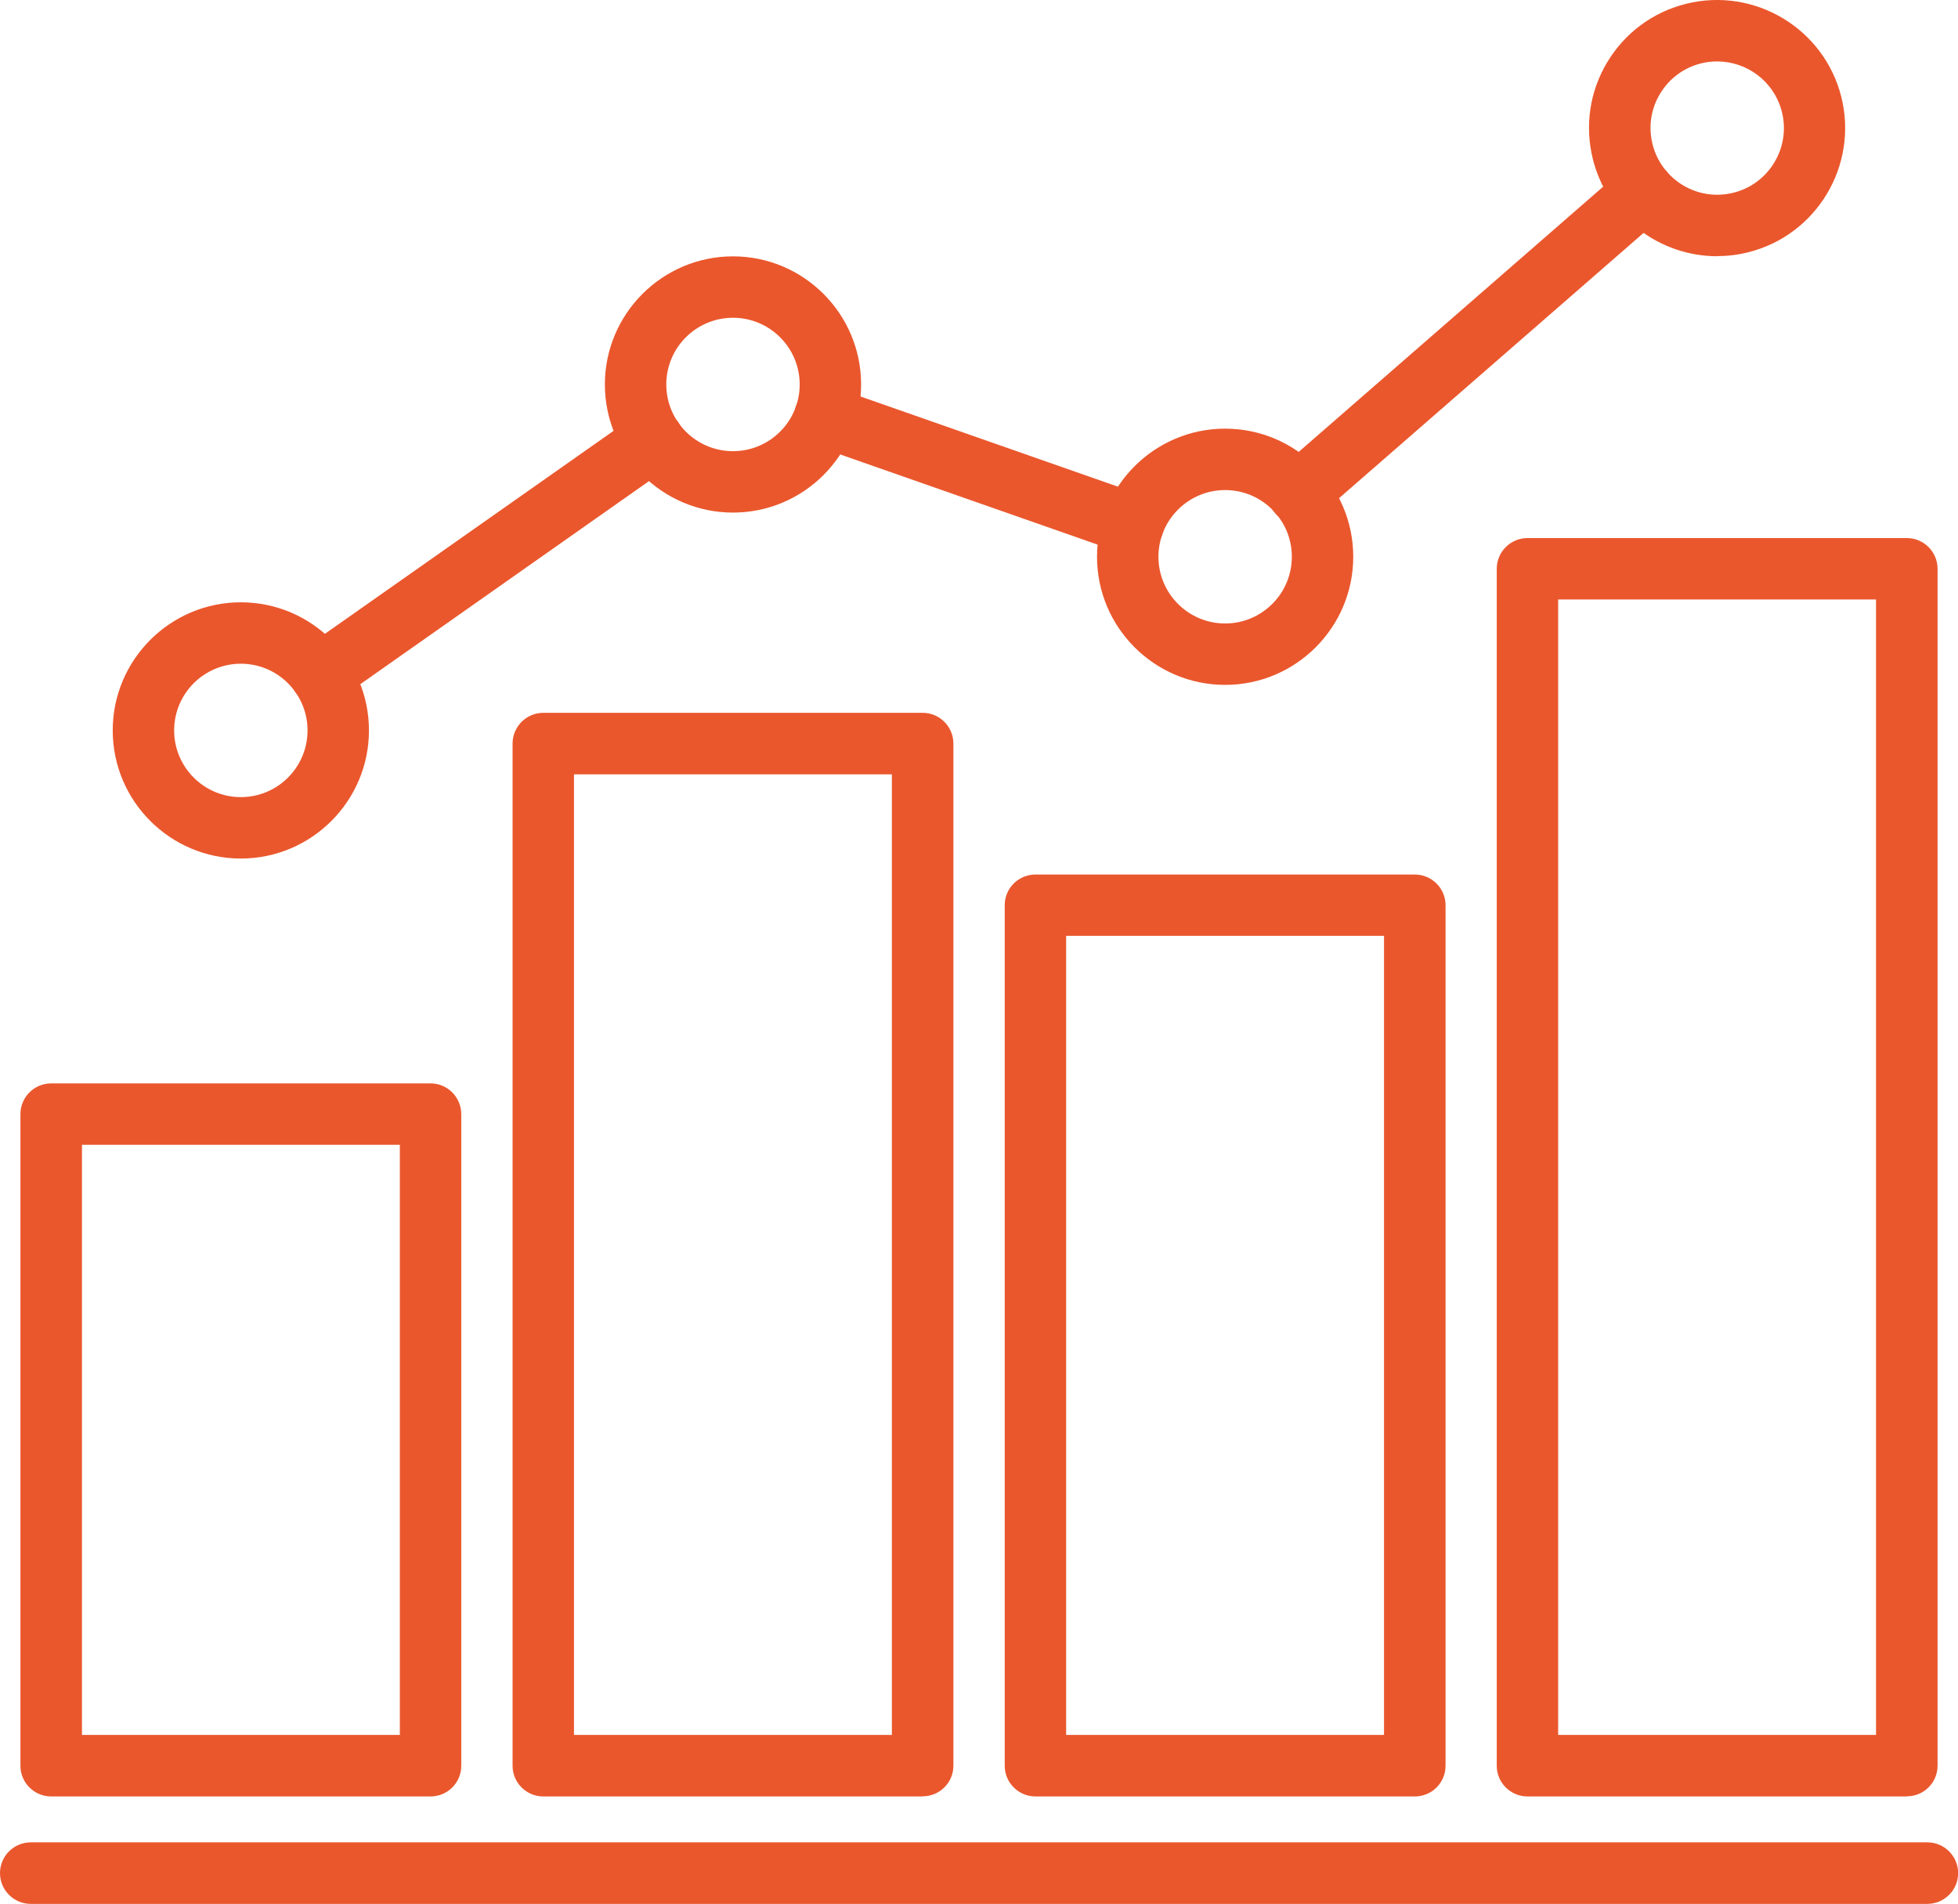
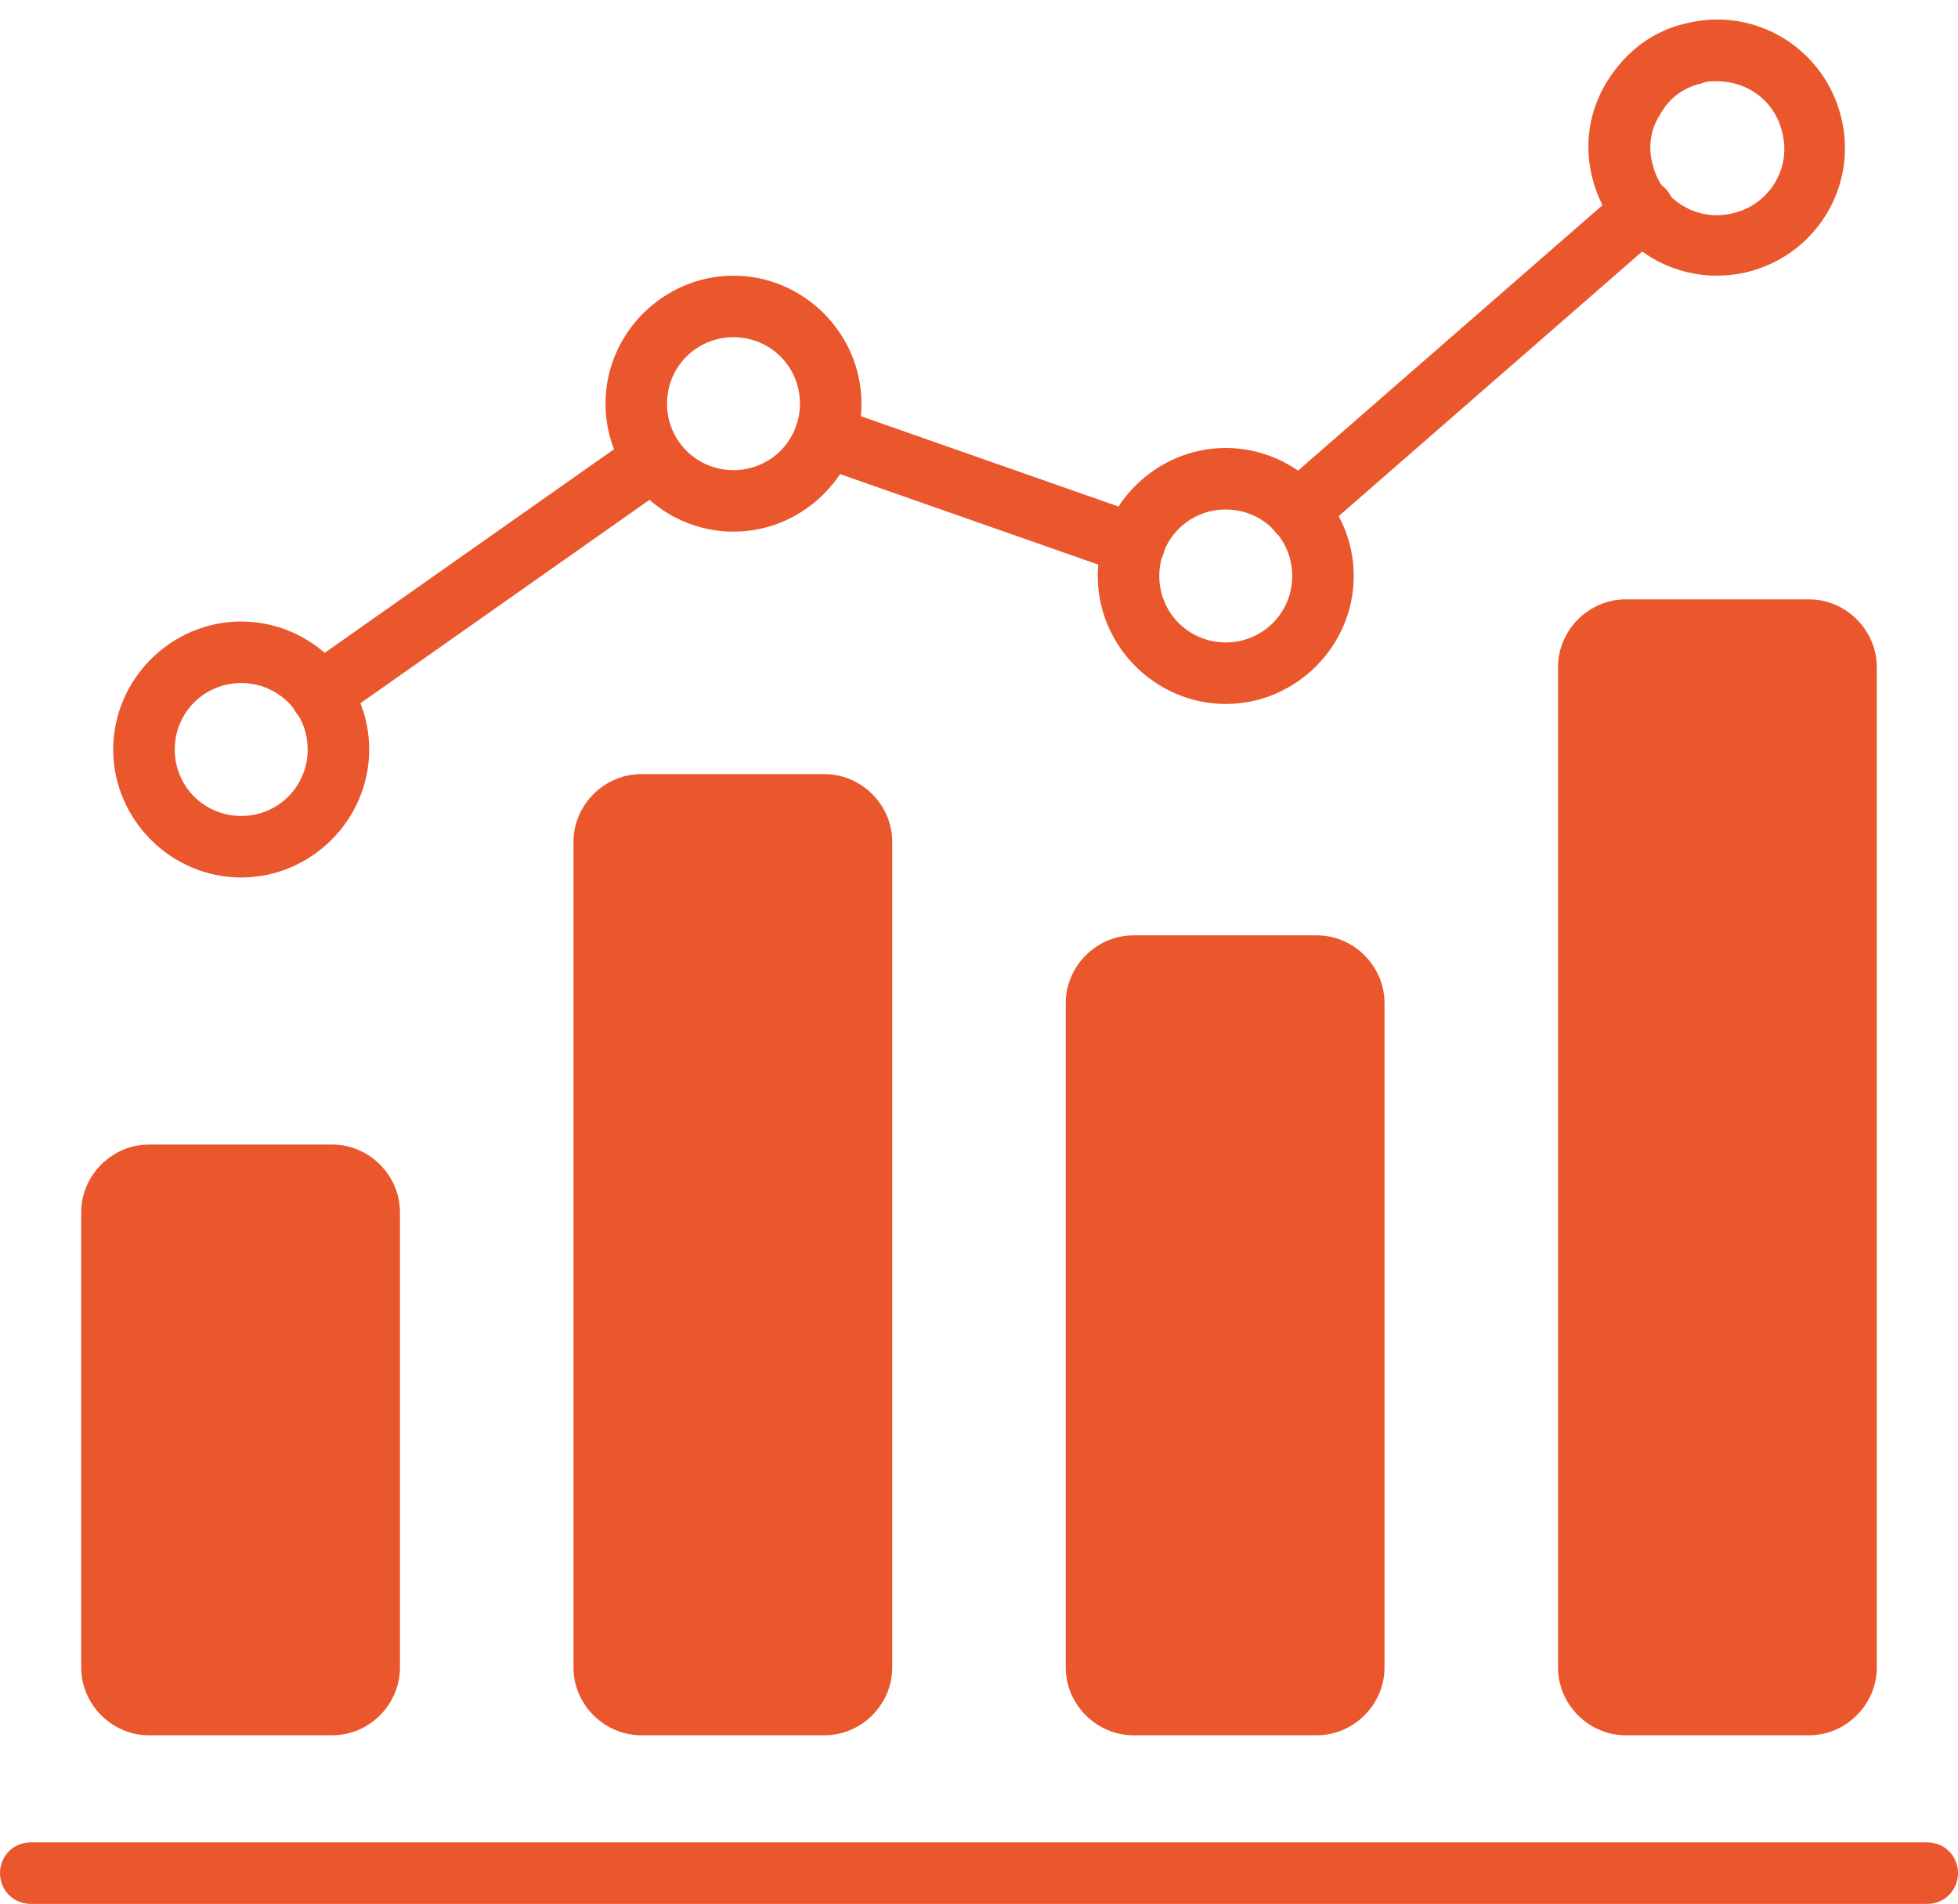
- <svg xmlns="http://www.w3.org/2000/svg" id="Capa_2" data-name="Capa 2" viewBox="0 0 159.1 154.7">
+ <svg xmlns="http://www.w3.org/2000/svg" id="Capa_2" version="1.1" viewBox="0 0 159.1 154.7">
  <defs>
    <style>
-       .cls-1 {
+       .st0 {
        fill: #ea572d;
      }
    </style>
  </defs>
-   <g id="Capa_1-2" data-name="Capa 1">
+   <g id="Capa_1-2">
    <g>
-       <path class="cls-1" d="M156.61,154.7H2.5c-1.38,0-2.5-1.12-2.5-2.5s1.12-2.5,2.5-2.5h154.11c1.38,0,2.5,1.12,2.5,2.5s-1.12,2.5-2.5,2.5Z" />
-       <path class="cls-1" d="M34.99,145.97H4.16c-1.38,0-2.5-1.12-2.5-2.49v-52.95c0-1.38,1.12-2.5,2.5-2.5h30.82c1.38,0,2.5,1.12,2.5,2.5v52.95c0,1.38-1.12,2.49-2.5,2.49ZM6.66,140.97h25.83v-47.95H6.66v47.95Z" />
-       <path class="cls-1" d="M74.97,145.97h-30.82c-1.38,0-2.5-1.12-2.5-2.49V60.42c0-1.38,1.12-2.5,2.5-2.5h30.82c1.38,0,2.5,1.12,2.5,2.5v83.05c0,1.38-1.12,2.49-2.5,2.49ZM46.64,140.97h25.83V62.92h-25.83v78.05Z" />
-       <path class="cls-1" d="M114.96,145.97h-30.82c-1.38,0-2.5-1.12-2.5-2.49v-69.93c0-1.38,1.12-2.49,2.5-2.49h30.82c1.38,0,2.5,1.12,2.5,2.49v69.93c0,1.38-1.12,2.49-2.5,2.49ZM86.63,140.97h25.83v-64.93h-25.83v64.93Z" />
-       <path class="cls-1" d="M154.94,145.97h-30.82c-1.38,0-2.5-1.12-2.5-2.49V46.22c0-1.38,1.12-2.5,2.5-2.5h30.82c1.38,0,2.5,1.12,2.5,2.5v97.25c0,1.38-1.12,2.49-2.5,2.49ZM126.61,140.97h25.83V48.71h-25.83v92.26Z" />
-       <path class="cls-1" d="M19.57,69.76c-5.74,0-10.41-4.67-10.41-10.41s4.67-10.41,10.41-10.41,10.41,4.67,10.41,10.41-4.67,10.41-10.41,10.41ZM19.57,53.93c-2.99,0-5.42,2.43-5.42,5.42s2.43,5.42,5.42,5.42,5.42-2.43,5.42-5.42-2.43-5.42-5.42-5.42Z" />
-       <path class="cls-1" d="M59.56,41.65c-5.74,0-10.41-4.67-10.41-10.41s4.67-10.41,10.41-10.41,10.41,4.67,10.41,10.41-4.67,10.41-10.41,10.41ZM59.56,25.82c-2.99,0-5.42,2.43-5.42,5.42s2.43,5.42,5.42,5.42,5.42-2.43,5.42-5.42-2.43-5.42-5.42-5.42Z" />
-       <path class="cls-1" d="M99.55,55.65c-5.74,0-10.41-4.67-10.41-10.41s4.67-10.41,10.41-10.41,10.41,4.67,10.41,10.41-4.67,10.41-10.41,10.41ZM99.55,39.82c-2.99,0-5.42,2.43-5.42,5.42s2.43,5.42,5.42,5.42,5.42-2.43,5.42-5.42-2.43-5.42-5.42-5.42Z" />
-       <path class="cls-1" d="M139.53,20.82c-4.66,0-8.92-3.16-10.1-7.89-.67-2.7-.26-5.5,1.17-7.88,1.43-2.38,3.71-4.07,6.4-4.74,5.57-1.39,11.23,2.01,12.62,7.57h0c1.39,5.57-2,11.23-7.57,12.62-.84.21-1.69.31-2.52.31ZM139.53,4.99c-.43,0-.87.05-1.31.16-1.4.35-2.59,1.23-3.33,2.47-.75,1.24-.96,2.7-.61,4.1.73,2.9,3.66,4.67,6.57,3.94,2.9-.72,4.67-3.67,3.94-6.57-.62-2.46-2.83-4.1-5.26-4.1Z" />
-       <path class="cls-1" d="M105.49,42.56c-.7,0-1.39-.29-1.88-.86-.91-1.04-.8-2.62.24-3.52l28.08-24.46c1.04-.9,2.62-.8,3.52.24.91,1.04.8,2.62-.24,3.52l-28.08,24.46c-.47.41-1.06.61-1.64.61Z" />
-       <path class="cls-1" d="M92.08,45.12c-.27,0-.55-.05-.82-.14l-25.06-8.78c-1.3-.46-1.99-1.88-1.53-3.18.45-1.3,1.88-1.98,3.18-1.53l25.06,8.78c1.3.45,1.99,1.88,1.53,3.18-.36,1.03-1.32,1.67-2.35,1.67Z" />
-       <path class="cls-1" d="M26.05,57.3c-.78,0-1.56-.37-2.05-1.06-.79-1.13-.52-2.69.61-3.48l27.05-19.02c1.13-.79,2.68-.52,3.48.61.79,1.13.52,2.68-.61,3.48l-27.04,19.02c-.44.31-.94.45-1.43.45Z" />
+       <path class="st0" d="M156.6,154.7H2.5c-1.4,0-2.5-1.1-2.5-2.5s1.1-2.5,2.5-2.5h154.1c1.4,0,2.5,1.1,2.5,2.5s-1.1,2.5-2.5,2.5Z" />
+       <path class="st0" d="M12.1,141h14.9c3,0,5.5-2.5,5.5-5.5v-37c0-3-2.5-5.5-5.5-5.5h-14.9c-3,0-5.5,2.5-5.5,5.5v37c0,3,2.5,5.5,5.5,5.5Z" />
+       <path class="st0" d="M52.1,141h14.9c3,0,5.5-2.5,5.5-5.5v-67.1c0-3-2.5-5.5-5.5-5.5h-14.9c-3,0-5.5,2.5-5.5,5.5v67.1c0,3,2.5,5.5,5.5,5.5Z" />
+       <path class="st0" d="M92.1,141h14.9c3,0,5.5-2.5,5.5-5.5v-54c0-3-2.5-5.5-5.5-5.5h-14.9c-3,0-5.5,2.5-5.5,5.5v54c0,3,2.5,5.5,5.5,5.5Z" />
+       <path class="st0" d="M132.1,141h14.9c3,0,5.5-2.5,5.5-5.5V54.2c0-3-2.5-5.5-5.5-5.5h-14.9c-3,0-5.5,2.5-5.5,5.5v81.3c0,3,2.5,5.5,5.5,5.5Z" />
+       <path class="st0" d="M19.6,71.3c-5.7,0-10.4-4.7-10.4-10.4s4.7-10.4,10.4-10.4,10.4,4.7,10.4,10.4-4.7,10.4-10.4,10.4ZM19.6,55.5c-3,0-5.4,2.4-5.4,5.4s2.4,5.4,5.4,5.4,5.4-2.4,5.4-5.4-2.4-5.4-5.4-5.4Z" />
+       <path class="st0" d="M59.6,43.2c-5.7,0-10.4-4.7-10.4-10.4s4.7-10.4,10.4-10.4,10.4,4.7,10.4,10.4-4.7,10.4-10.4,10.4ZM59.6,27.4c-3,0-5.4,2.4-5.4,5.4s2.4,5.4,5.4,5.4,5.4-2.4,5.4-5.4-2.4-5.4-5.4-5.4Z" />
+       <path class="st0" d="M99.6,57.2c-5.7,0-10.4-4.7-10.4-10.4s4.7-10.4,10.4-10.4,10.4,4.7,10.4,10.4-4.7,10.4-10.4,10.4ZM99.6,41.4c-3,0-5.4,2.4-5.4,5.4s2.4,5.4,5.4,5.4,5.4-2.4,5.4-5.4-2.4-5.4-5.4-5.4Z" />
+       <path class="st0" d="M139.5,22.4c-4.7,0-8.9-3.2-10.1-7.9-.7-2.7-.3-5.5,1.2-7.9s3.7-4.1,6.4-4.7c5.6-1.4,11.2,2,12.6,7.6h0c1.4,5.6-2,11.2-7.6,12.6-.8.2-1.7.3-2.5.3h0ZM139.5,6.6c-.4,0-.9,0-1.3.2-1.4.3-2.6,1.2-3.3,2.5-.8,1.2-1,2.7-.6,4.1.7,2.9,3.7,4.7,6.6,3.9,2.9-.7,4.7-3.7,3.9-6.6-.6-2.5-2.8-4.1-5.3-4.1h0Z" />
+       <path class="st0" d="M105.5,44.1c-.7,0-1.4-.3-1.9-.9-.9-1-.8-2.6.2-3.5l28.1-24.5c1-.9,2.6-.8,3.5.2.9,1,.8,2.6-.2,3.5l-28.1,24.5c-.5.4-1.1.6-1.6.6h0Z" />
+       <path class="st0" d="M92.1,46.7c-.3,0-.6,0-.8-.1l-25.1-8.8c-1.3-.5-2-1.9-1.5-3.2.4-1.3,1.9-2,3.2-1.5l25.1,8.8c1.3.5,2,1.9,1.5,3.2-.4,1-1.3,1.7-2.3,1.7h0Z" />
+       <path class="st0" d="M26,58.9c-.8,0-1.6-.4-2-1.1-.8-1.1-.5-2.7.6-3.5l27-19c1.1-.8,2.7-.5,3.5.6.8,1.1.5,2.7-.6,3.5l-27,19c-.4.3-.9.5-1.4.5h0Z" />
    </g>
  </g>
</svg>
